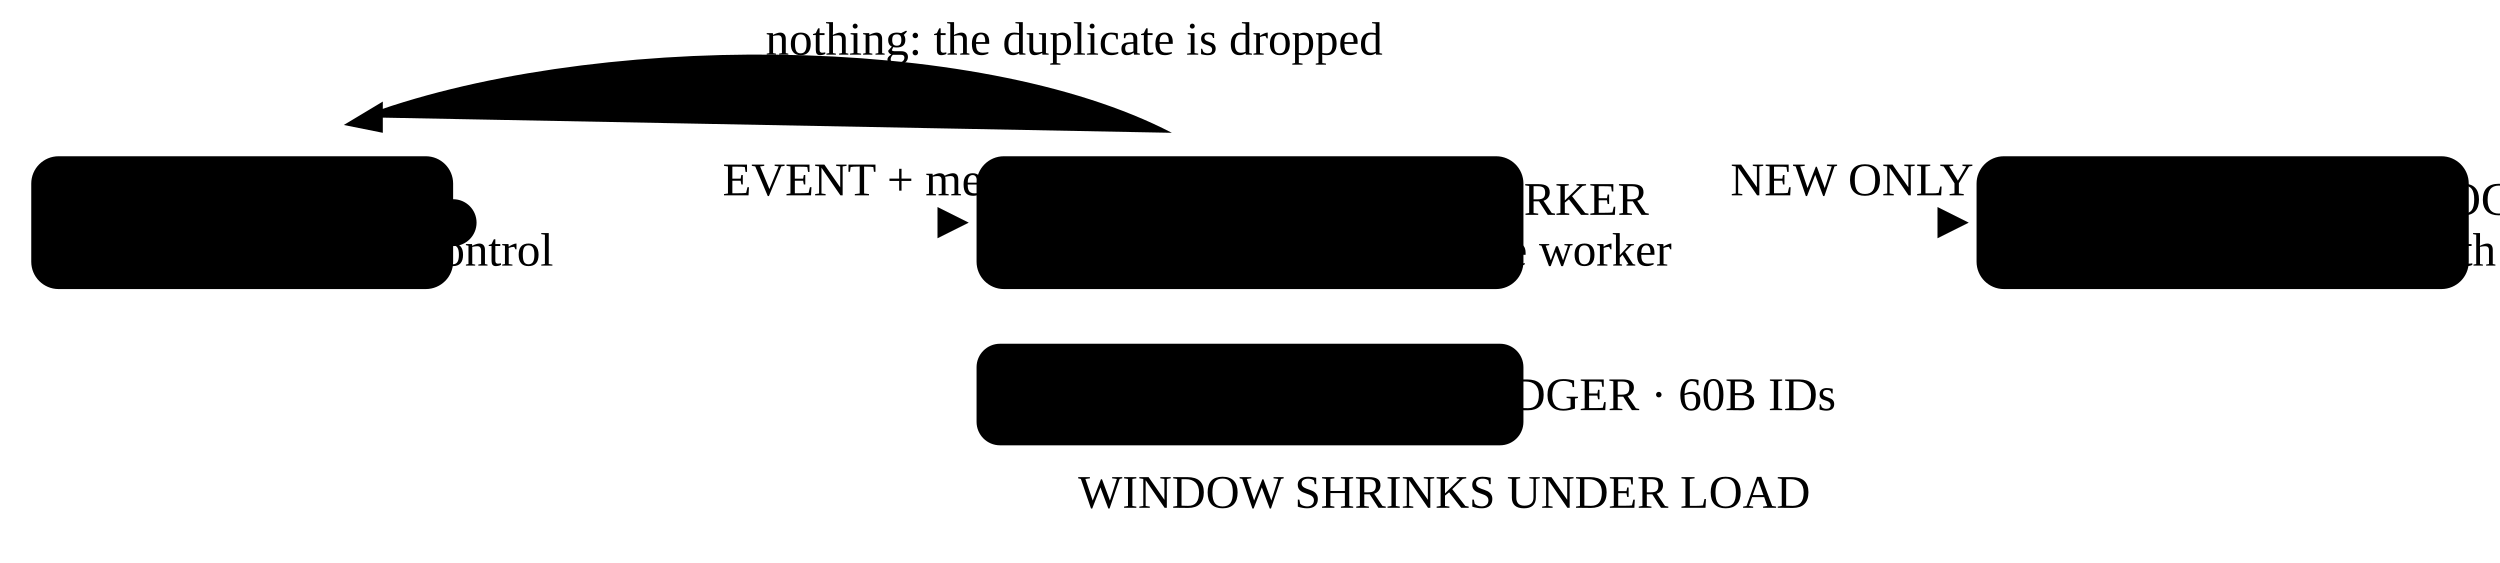
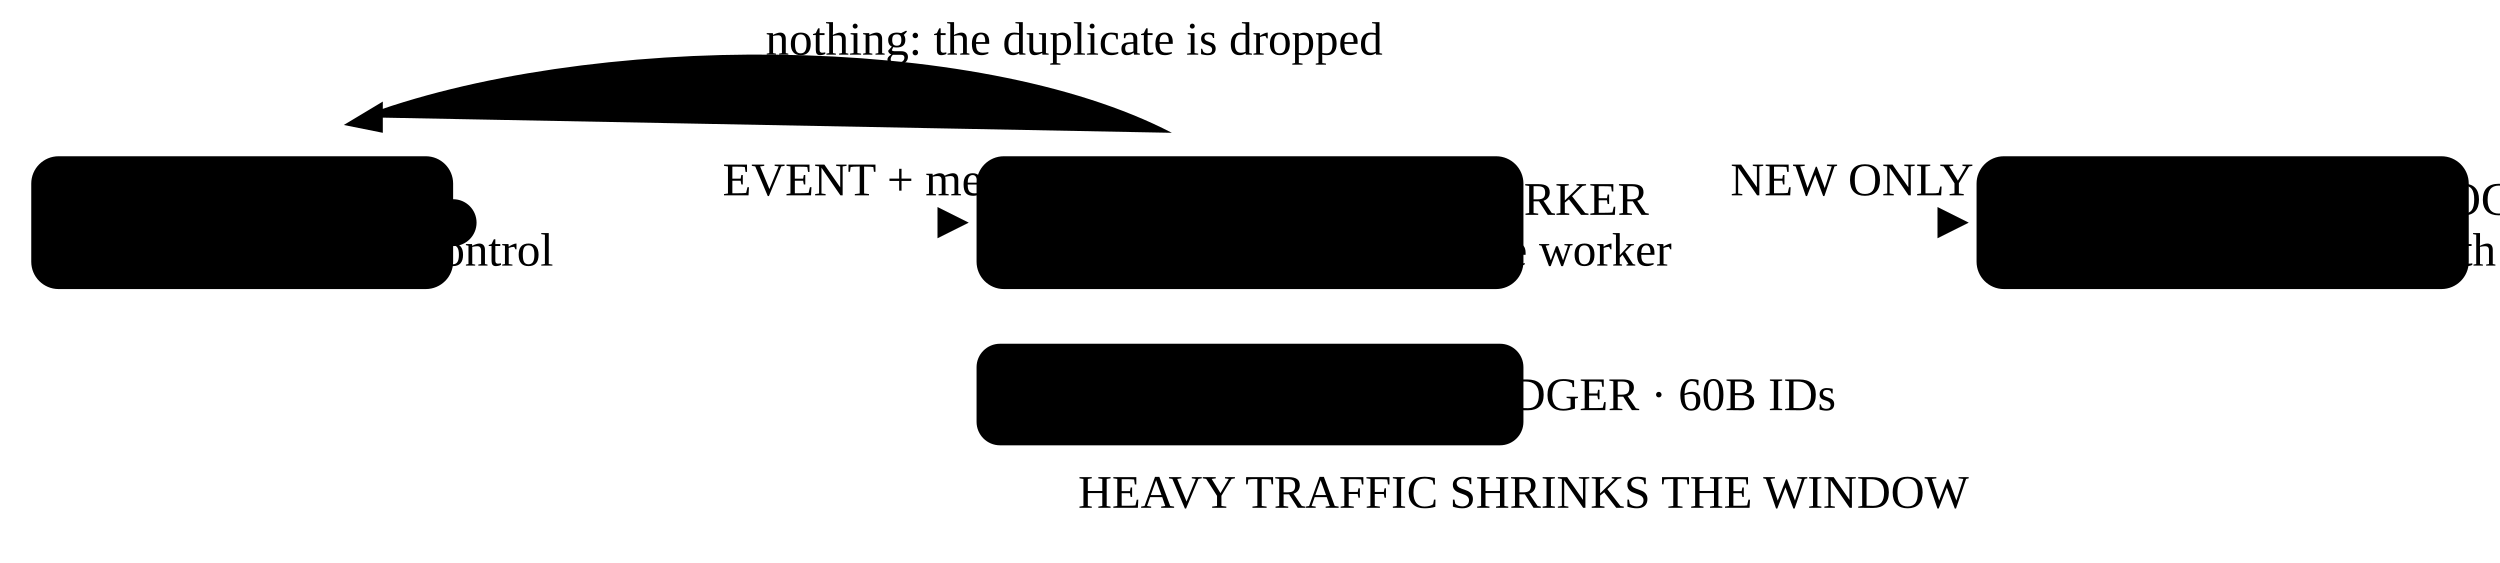
- <svg class="anat" viewBox="0 0 640 144" role="img" aria-label="Segment: messageId made by the caller's SDK, memory in a RocksDB ledger on each worker, duplicates are silently dropped. The window shrinks under load">
+ <svg class="anat" viewBox="0 0 640 144" role="img" aria-label="Segment: messageId made by the caller's SDK, memory in a RocksDB ledger on each worker, duplicates are silently dropped. The window shrinks under heavy traffic">
  <path class="replay ns" d="M 300 34 C 250 8, 150 8, 92 30" />
  <polygon class="rhead ns" points="88,32 98,26 98,34" />
  <text class="rlabel ns" x="196" y="14">nothing: the duplicate is dropped</text>
  <rect class="node" x="8" y="40" width="108" height="34" rx="7" />
  <text class="nlabel" x="62" y="55">PHONE</text>
  <text class="nsub" x="62" y="68">out of its control</text>
  <circle class="keydot" cx="116" cy="57" r="6" />
  <line class="arrow" x1="126" y1="57" x2="240" y2="57" />
  <polygon class="ahead" points="248,57 240,53 240,61" />
  <text class="alabel" x="185" y="50">EVENT + messageId</text>
  <rect class="node" x="250" y="40" width="140" height="34" rx="7" />
  <text class="nlabel" x="320" y="55">DEDUPE WORKER</text>
  <text class="nsub" x="320" y="68">same ID, same worker</text>
  <line class="drop" x1="320" y1="74" x2="320" y2="88" />
  <rect class="state" x="250" y="88" width="140" height="26" rx="6" />
  <text class="slabel" x="320" y="105">ON-DISK LEDGER · 60B IDs</text>
  <line class="bx" x1="256" y1="120" x2="268" y2="132" />
  <line class="bx" x1="268" y1="120" x2="256" y2="132" />
-   <text class="blabel" x="276" y="130">WINDOW SHRINKS UNDER LOAD</text>
+   <text class="blabel" x="276" y="130">HEAVY TRAFFIC SHRINKS THE WINDOW</text>
  <line class="arrow" x1="390" y1="57" x2="496" y2="57" />
  <polygon class="ahead" points="504,57 496,53 496,61" />
  <text class="alabel" x="443" y="50">NEW ONLY</text>
  <rect class="node" x="506" y="40" width="126" height="34" rx="7" />
  <text class="nlabel" x="569" y="55">OUTPUT LOG</text>
  <text class="nsub" x="569" y="68">source of truth</text>
</svg>
